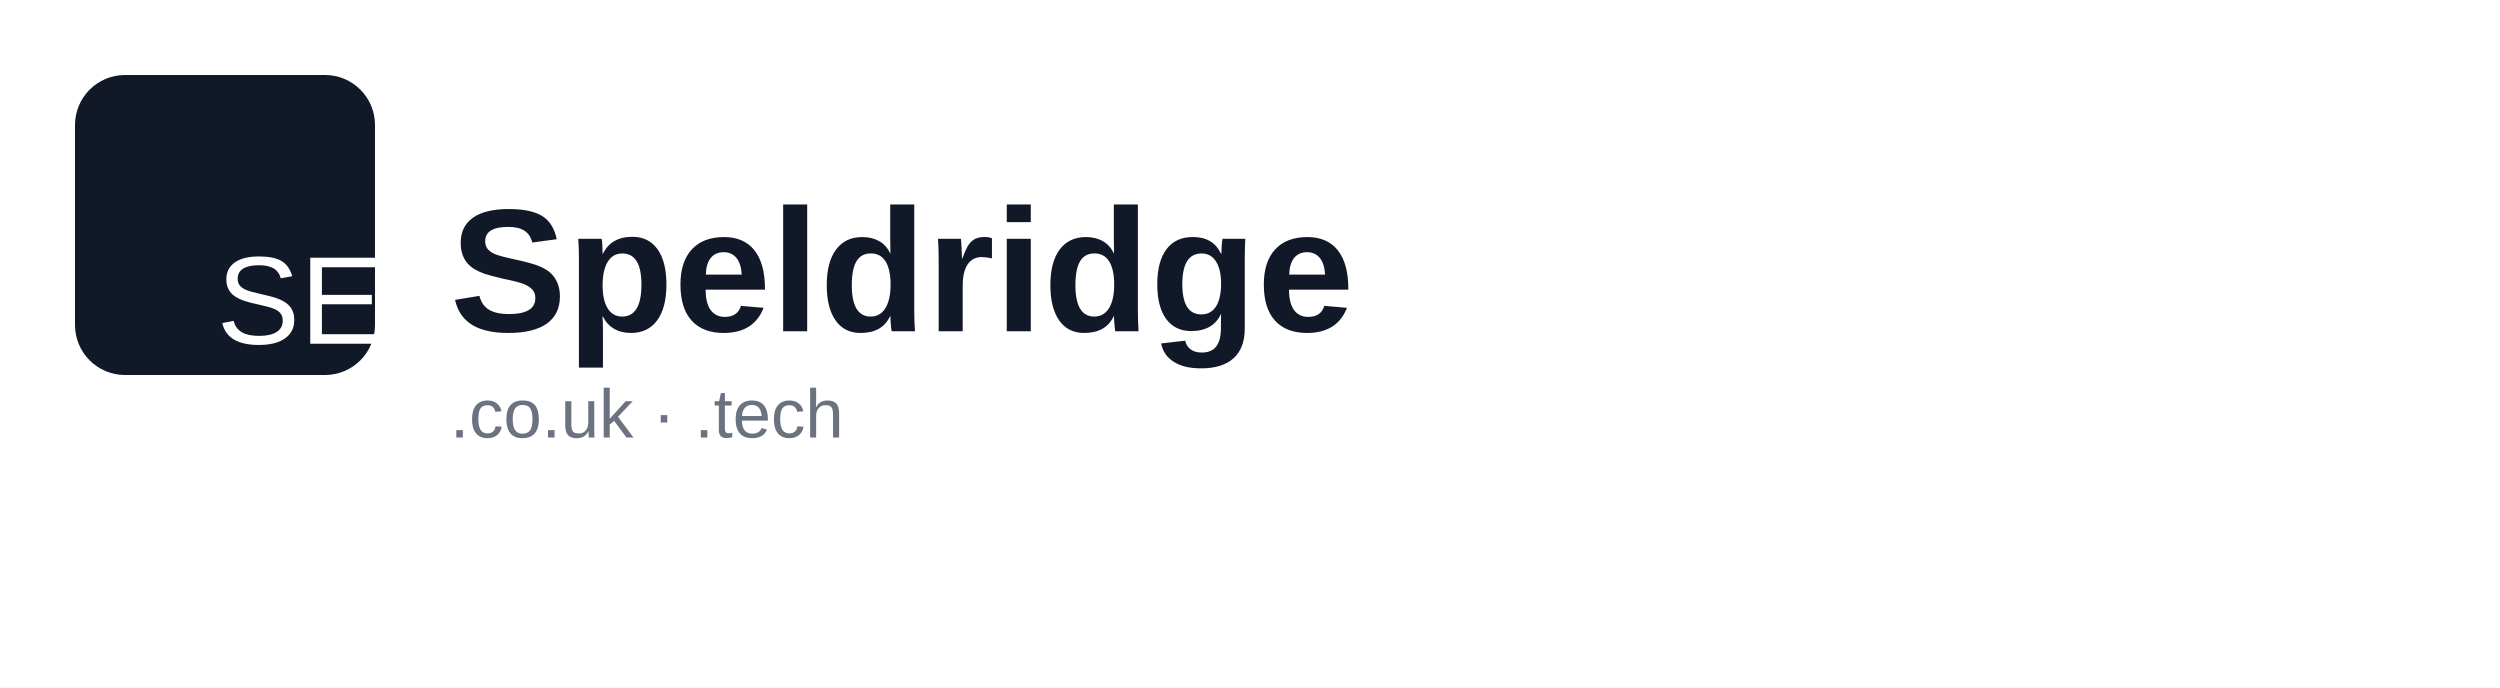
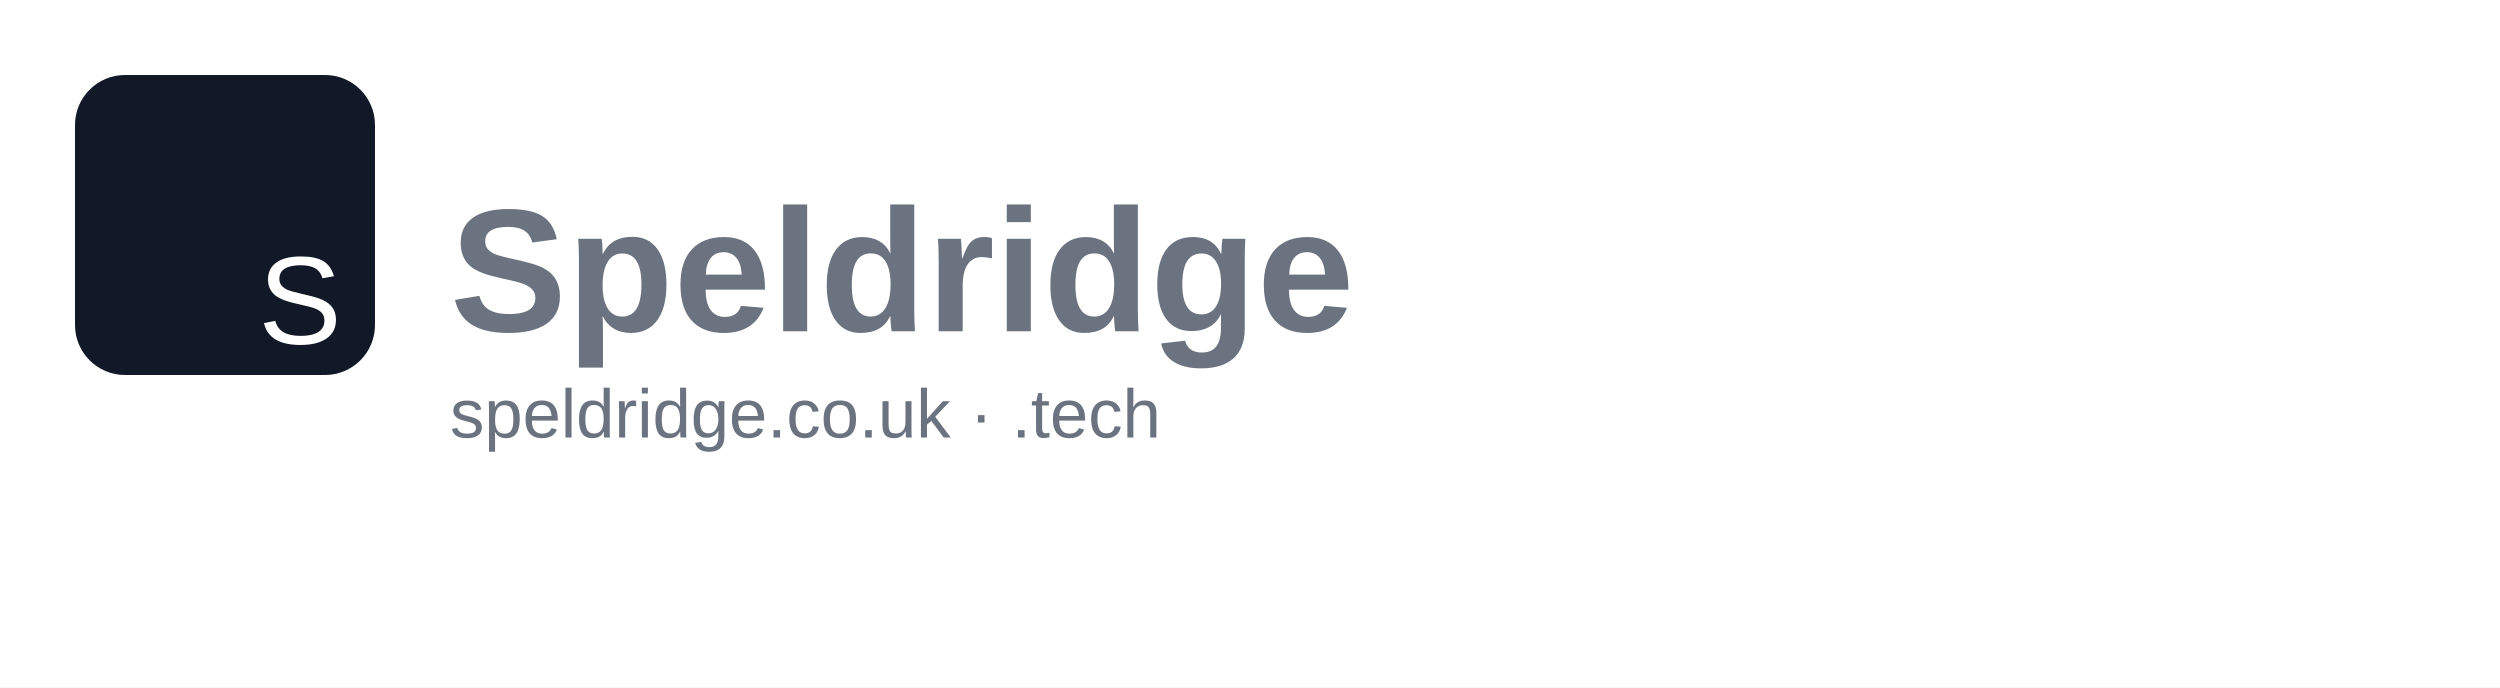
<svg xmlns="http://www.w3.org/2000/svg" width="800" height="220" viewBox="0 0 800 220">
  <rect width="100%" height="100%" fill="white" />
  <g transform="translate(24,24)">
    <rect rx="16" ry="16" width="96" height="96" fill="#111827" />
-     <text x="72" y="86" font-family="Arial, Helvetica, sans-serif" font-size="40" text-anchor="middle" fill="white">SE</text>
-     <text x="120" y="82" font-family="Arial, Helvetica, sans-serif" font-size="56" font-weight="700" fill="#111827">Speldridge</text>
-     <text x="120" y="116" font-family="Arial, Helvetica, sans-serif" font-size="22" fill="#6B7280">.co.uk · .tech</text>
+     <text x="72" y="86" font-family="Arial, Helvetica, sans-serif" font-size="40" text-anchor="middle" fill="white">S</text>
+     <text x="120" y="82" font-family="Arial, Helvetica, sans-serif" font-size="56" font-weight="700" fill="#6B7280">Speldridge</text>
+     <text x="120" y="116" font-family="Arial, Helvetica, sans-serif" font-size="22" fill="#6B7280">speldridge.co.uk · .tech</text>
  </g>
</svg>
